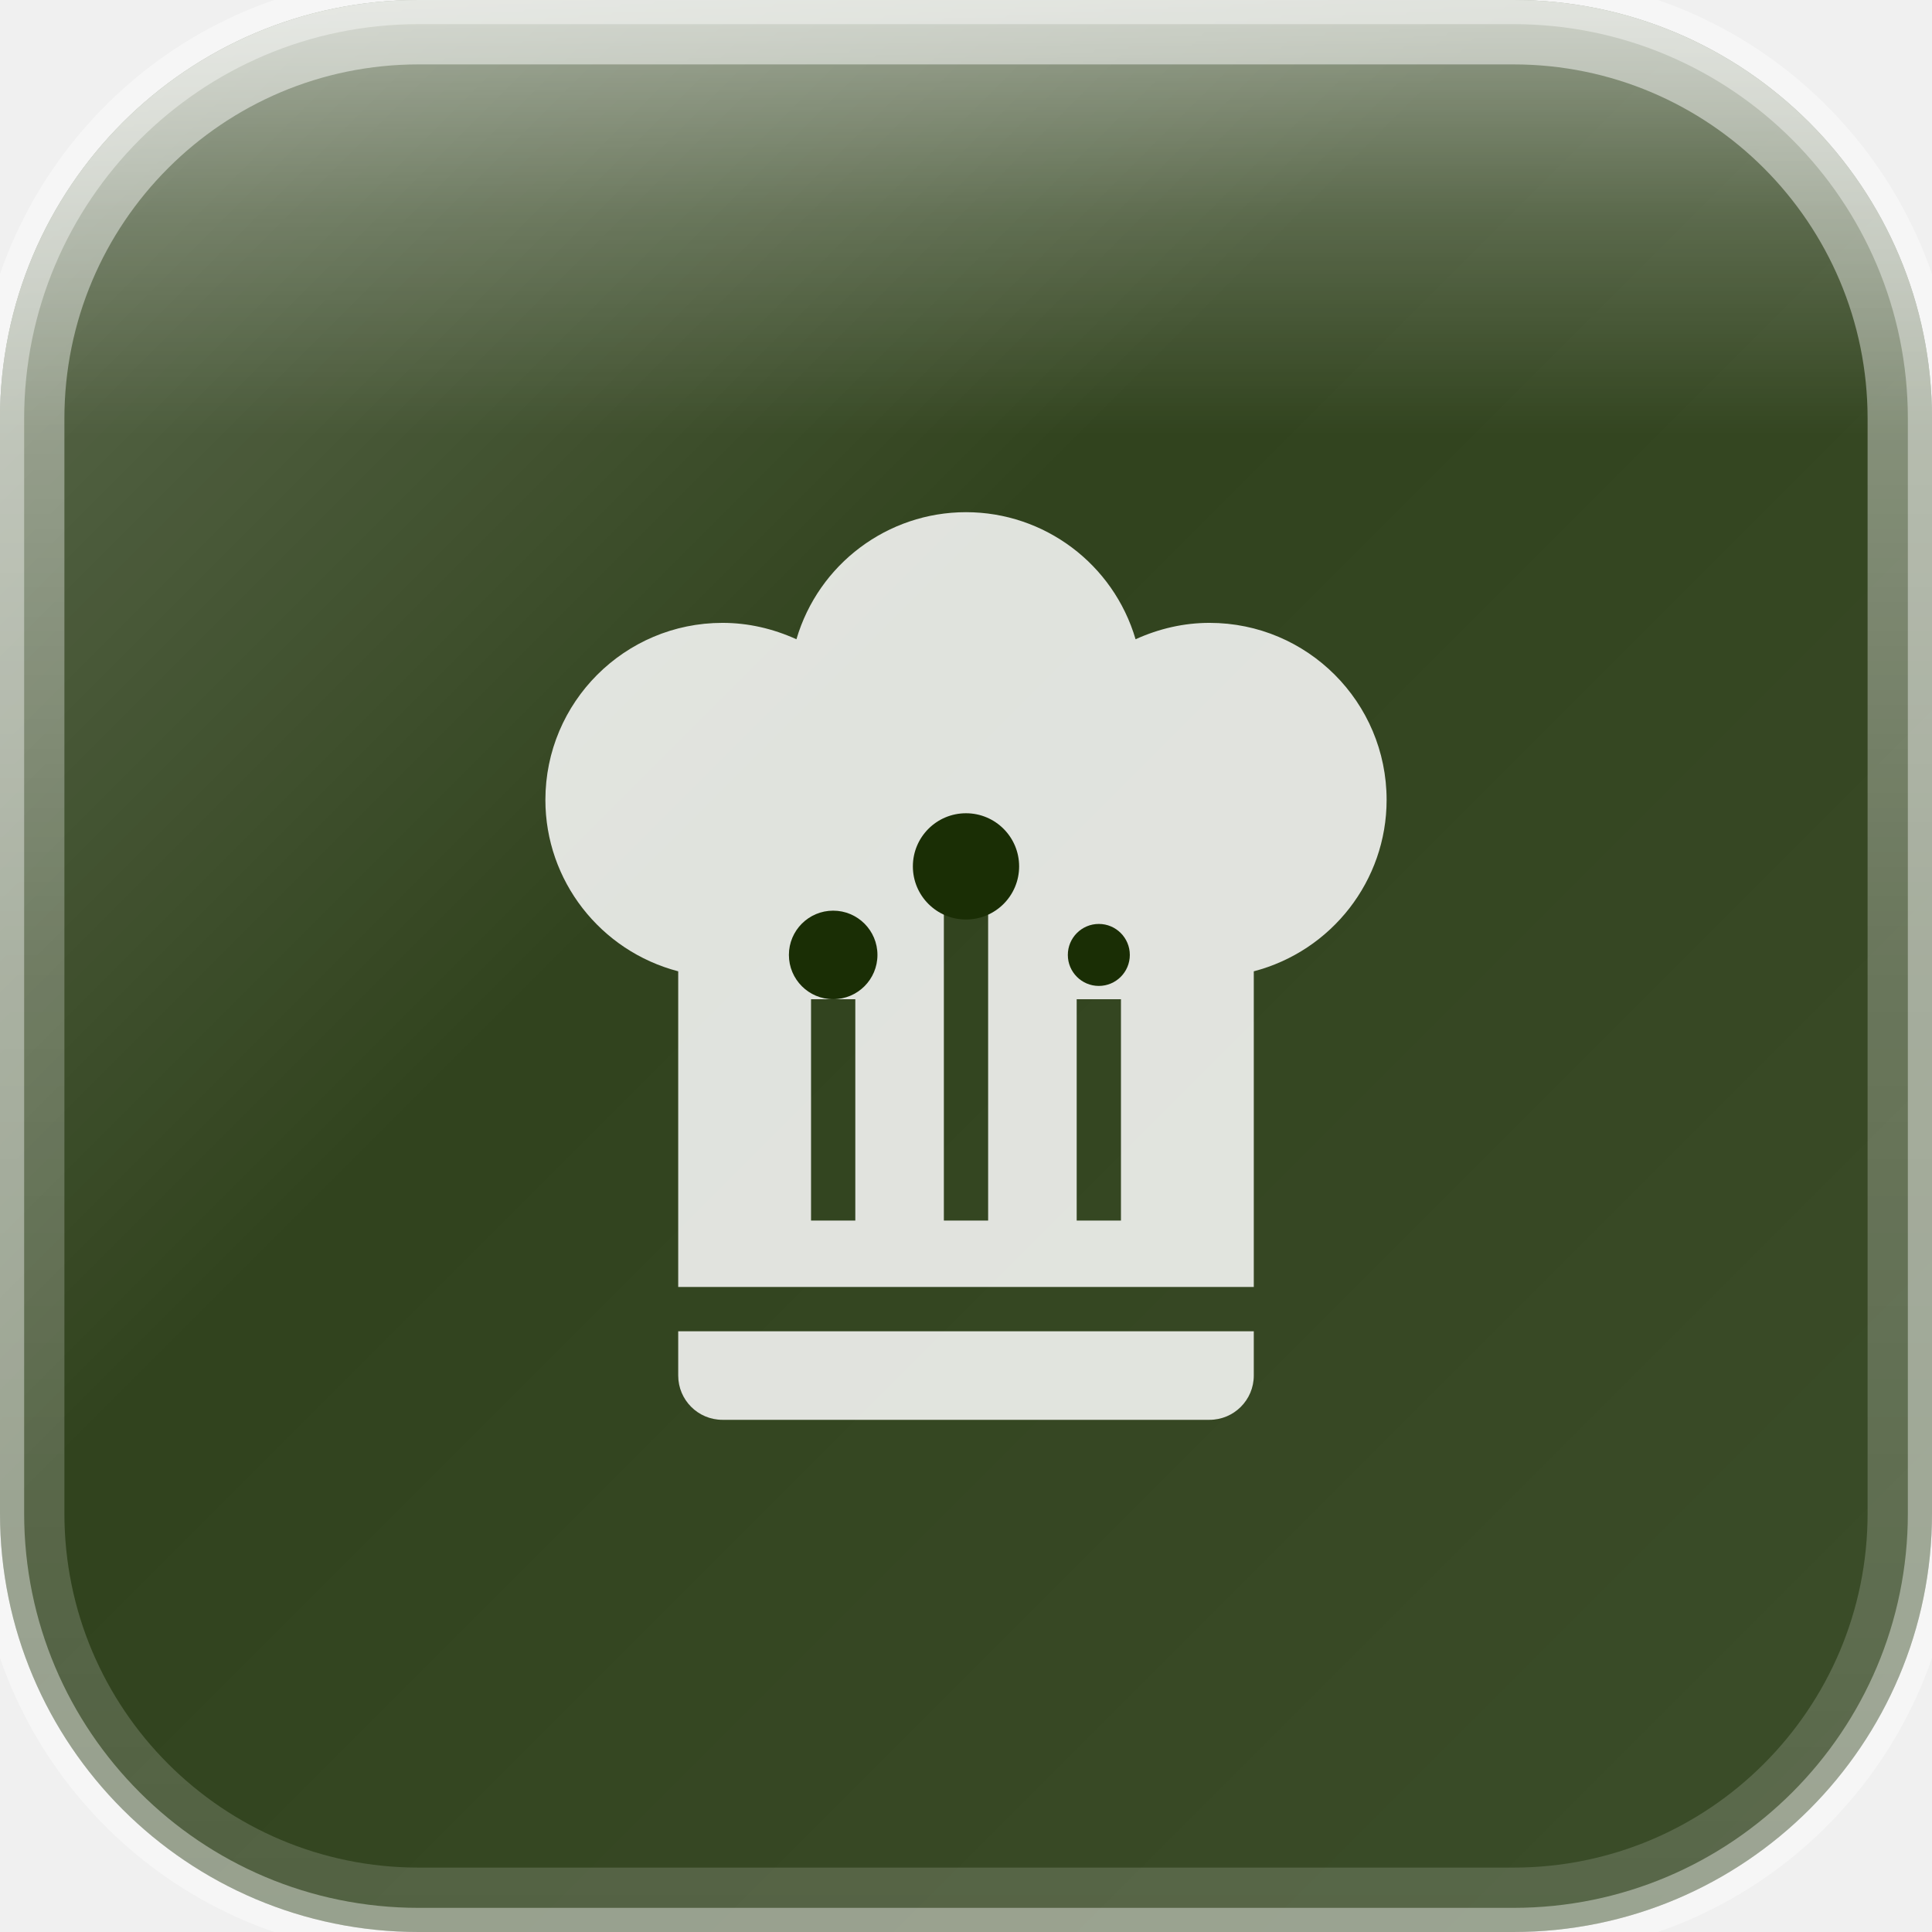
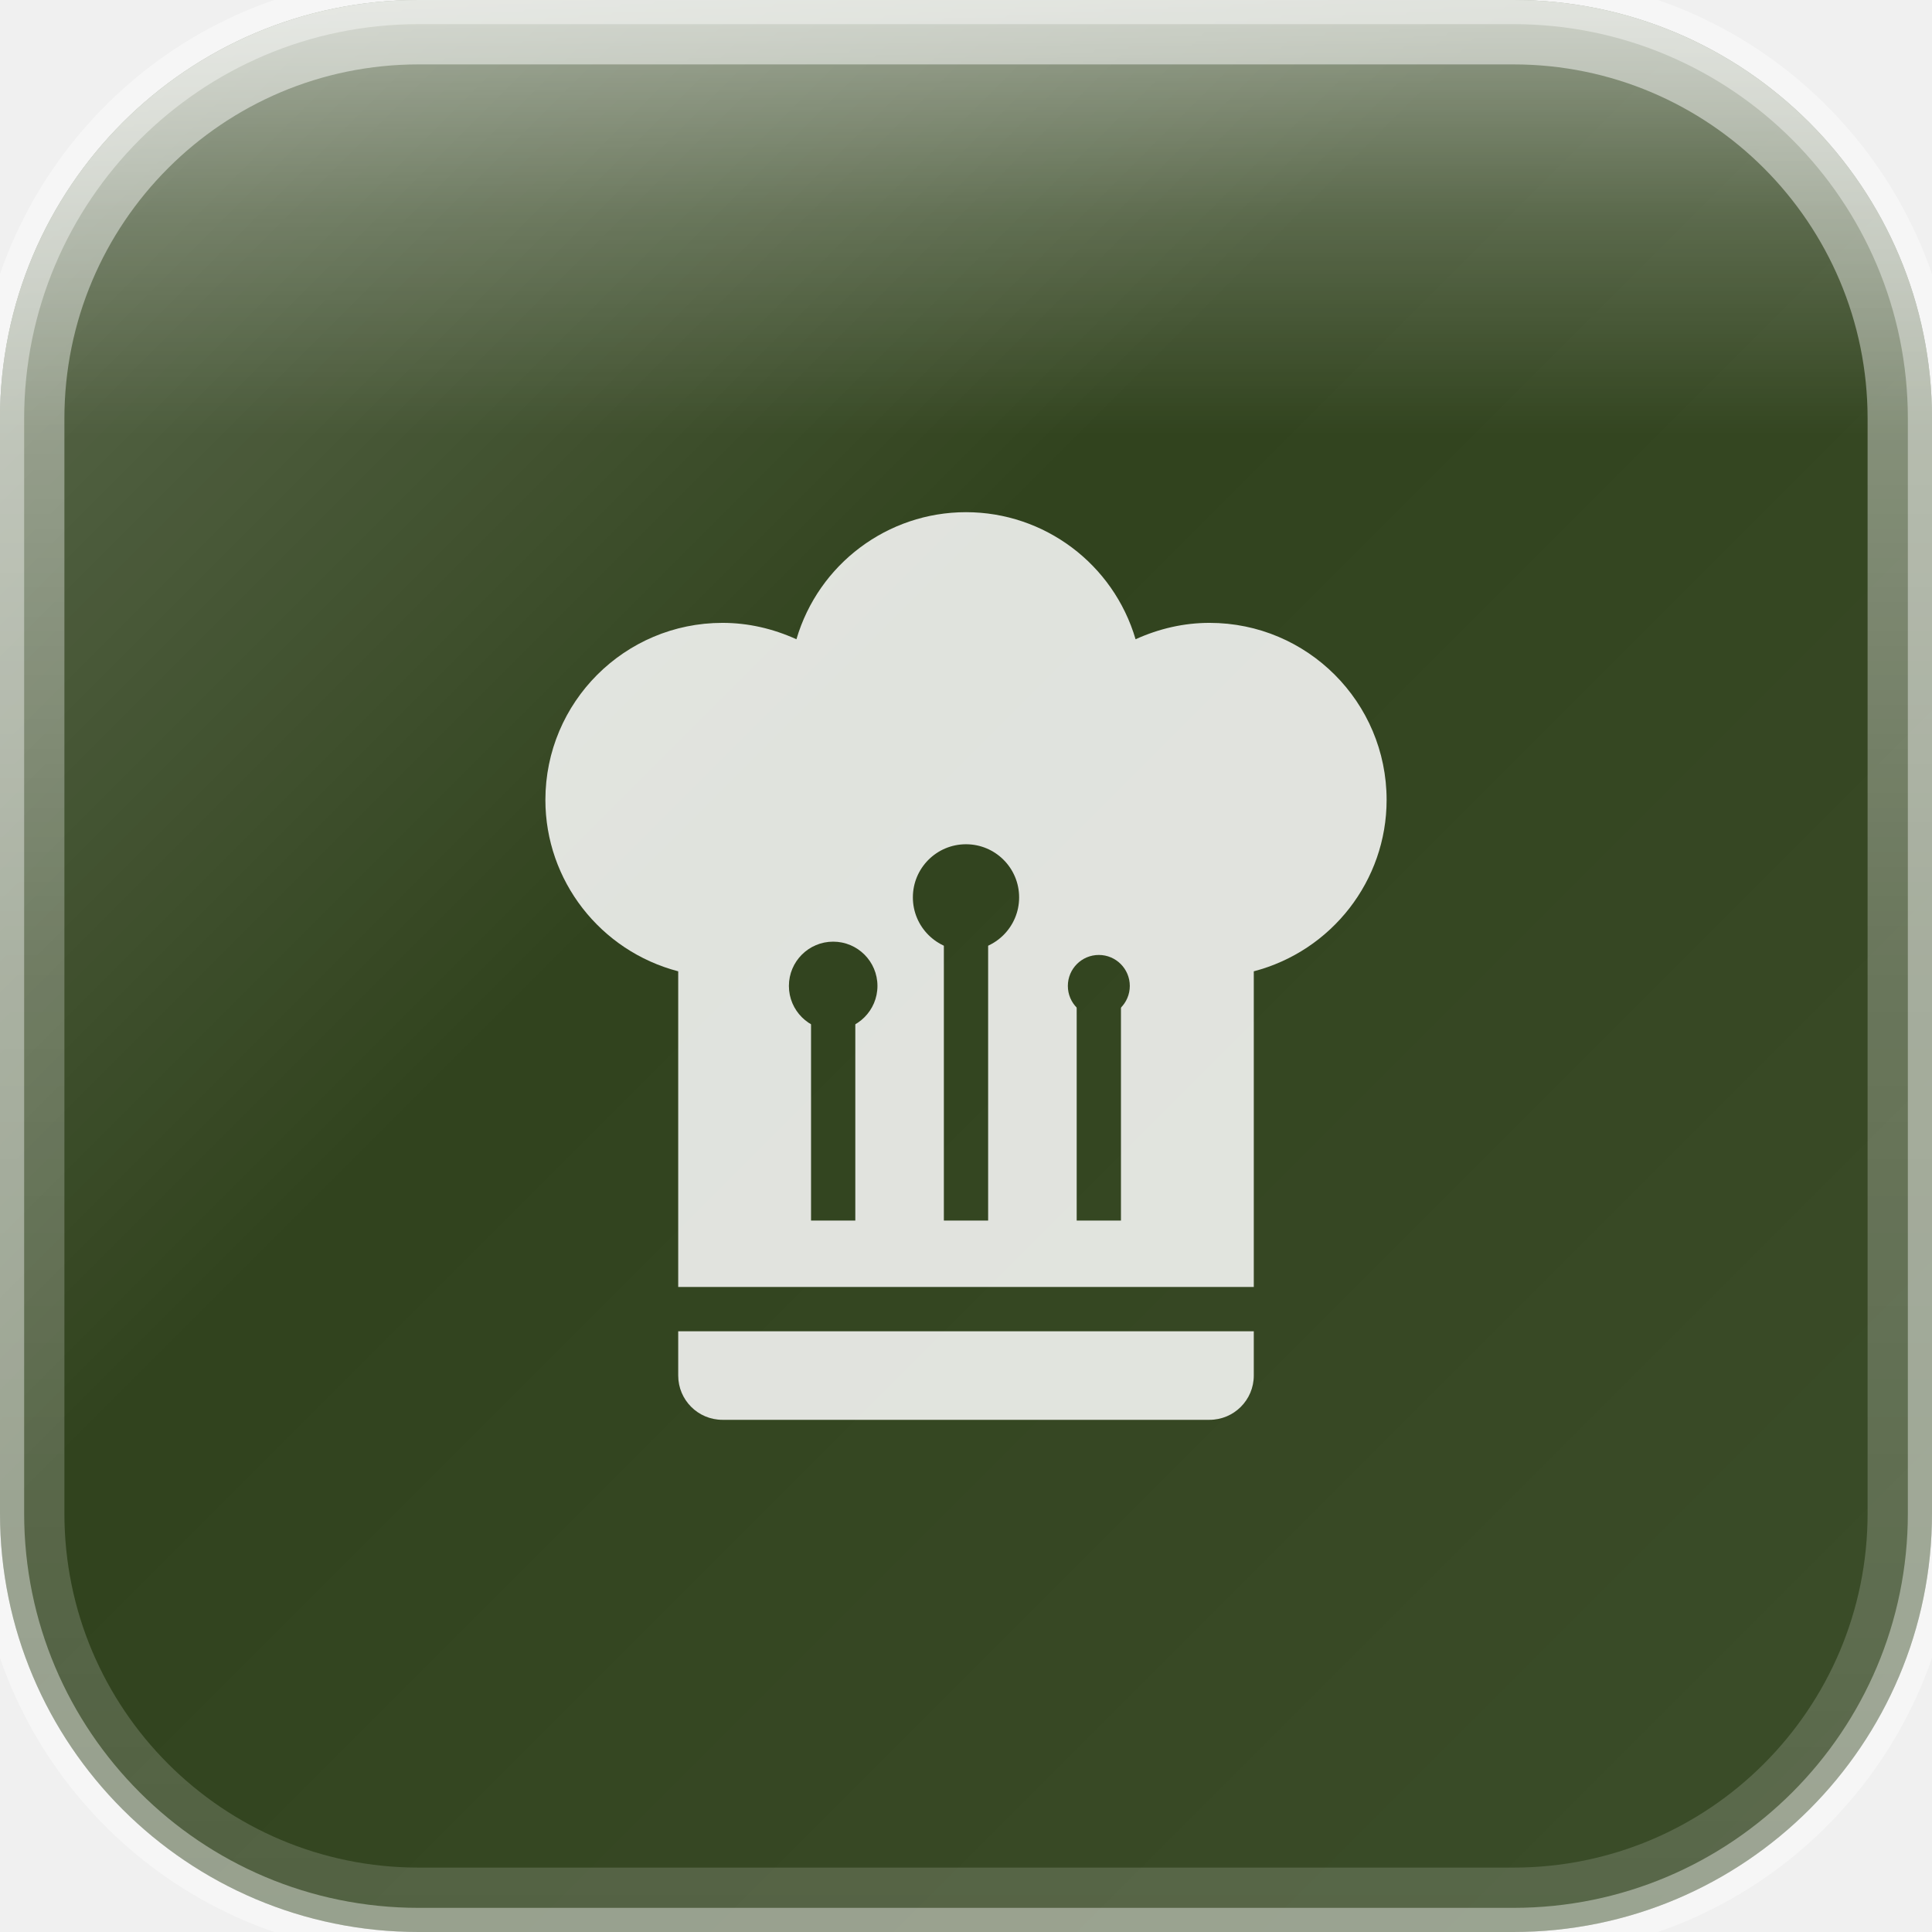
<svg xmlns="http://www.w3.org/2000/svg" width="60" height="60" viewBox="0 0 60 60">
  <defs>
    <linearGradient id="glassGradient" x1="0%" y1="0%" x2="100%" y2="100%">
      <stop offset="0%" style="stop-color:rgba(255,255,255,0.30)" />
      <stop offset="40%" style="stop-color:rgba(255,255,255,0.10)" />
      <stop offset="100%" style="stop-color:rgba(255,255,255,0.15)" />
    </linearGradient>
    <linearGradient id="specularHighlight" x1="50%" y1="0%" x2="50%" y2="100%">
      <stop offset="0%" style="stop-color:rgba(255,255,255,0.5)" />
      <stop offset="25%" style="stop-color:rgba(255,255,255,0.2)" />
      <stop offset="50%" style="stop-color:rgba(255,255,255,0)" />
    </linearGradient>
    <linearGradient id="edgeHighlight" x1="50%" y1="0%" x2="50%" y2="100%">
      <stop offset="0%" style="stop-color:rgba(255,255,255,0.5)" />
      <stop offset="50%" style="stop-color:rgba(255,255,255,0.25)" />
      <stop offset="100%" style="stop-color:rgba(255,255,255,0.15)" />
    </linearGradient>
    <clipPath id="roundedClip">
      <rect x="0" y="0" width="60" height="60" rx="13" ry="13" />
    </clipPath>
  </defs>
  <g clip-path="url(#roundedClip)">
    <rect x="0" y="0" width="60" height="60" fill="#1a2e05" />
    <rect x="0" y="0" width="60" height="60" fill="url(#glassGradient)" />
    <rect x="0" y="0" width="60" height="27" fill="url(#specularHighlight)" />
  </g>
  <rect x="1" y="1" width="58" height="58" rx="12" ry="12" fill="none" stroke="url(#edgeHighlight)" stroke-width="2" />
  <rect x="0" y="0" width="60" height="60" rx="13" ry="13" fill="none" stroke="rgba(255,255,255,0.4)" stroke-width="1.5" />
-   <g transform="translate(12.8125, 13.84375) scale(1.375)">
-     <path d="M12.5,1.5C10.73,1.5 9.17,2.67 8.67,4.37C8.14,4.13 7.58,4 7,4A4,4 0 0,0 3,8C3,9.82 4.24,11.41 6,11.87V19H19V11.87C20.76,11.41 22,9.82 22,8A4,4 0 0,0 18,4C17.42,4 16.86,4.13 16.33,4.37C15.83,2.67 14.27,1.5 12.5,1.5M12,10.5H13V17.5H12V10.5M9,12.5H10V17.5H9V12.5M15,12.5H16V17.5H15V12.5M6,20V21A1,1 0 0,0 7,22H18A1,1 0 0,0 19,21V20H6Z" fill="rgba(255,255,255,0.85)" fill-rule="evenodd" />
-     <circle cx="12.5" cy="9.5" r="1.2" fill="#1a2e05" />
-     <circle cx="9.5" cy="11.5" r="1" fill="#1a2e05" />
-     <circle cx="15.5" cy="11.5" r="0.7" fill="#1a2e05" />
-   </g>
+   <defs>
+     <mask id="hatMask">
+       <path d="M12.5,1.5C10.73,1.5 9.17,2.67 8.67,4.37C8.14,4.13 7.58,4 7,4A4,4 0 0,0 3,8C3,9.82 4.24,11.41 6,11.87V19H19V11.87C20.76,11.41 22,9.82 22,8A4,4 0 0,0 18,4C17.42,4 16.86,4.13 16.33,4.37C15.83,2.67 14.27,1.5 12.5,1.5M12,10.5H13V17.5H12V10.5M9,12.5H10V17.5H9V12.5M15,12.5H16V17.5H15V12.5M6,20V21A1,1 0 0,0 7,22H18A1,1 0 0,0 19,21V20H6Z" fill="white" transform="translate(12.8125, 13.84375) scale(1.375)" />
+       <circle cx="30" cy="27.869" r="1.65" fill="black" />
+       <circle cx="25.875" cy="30.619" r="1.375" fill="black" />
+       <circle cx="34.125" cy="30.619" r="0.962" fill="black" />
+     </mask>
+   </defs>
+   <rect x="0" y="0" width="60" height="60" fill="rgba(255,255,255,0.85)" mask="url(#hatMask)" />
</svg>
